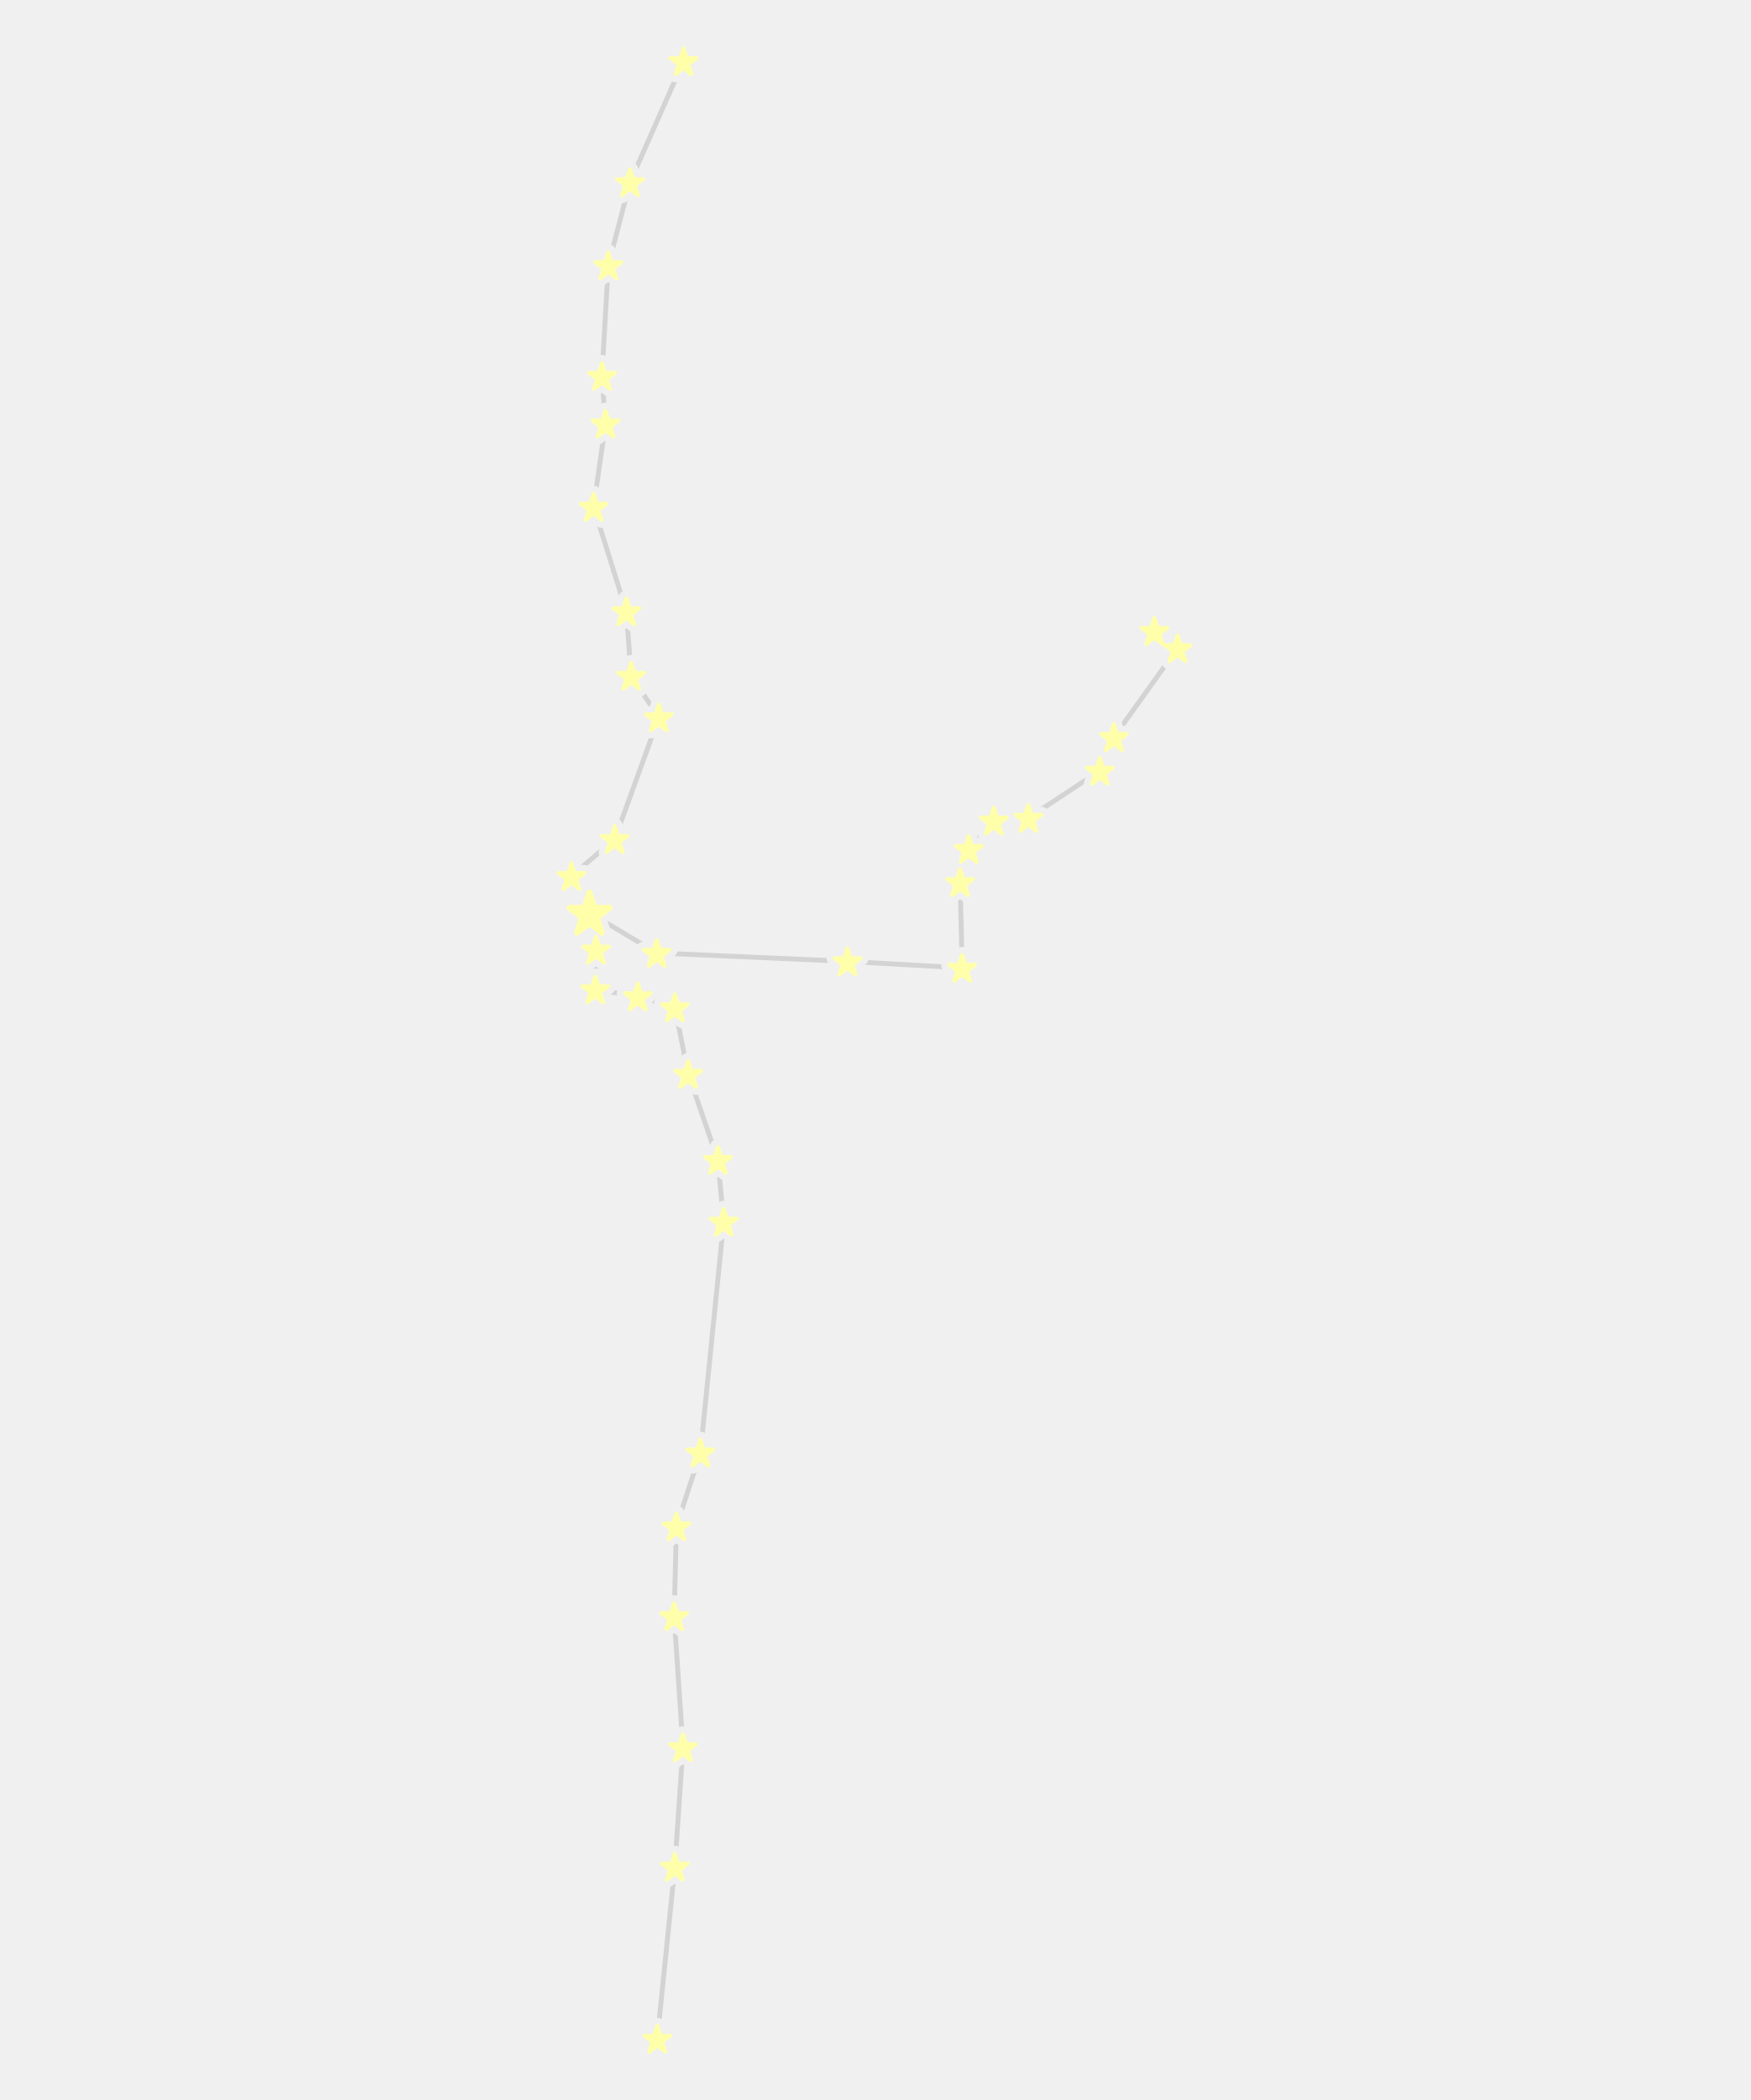
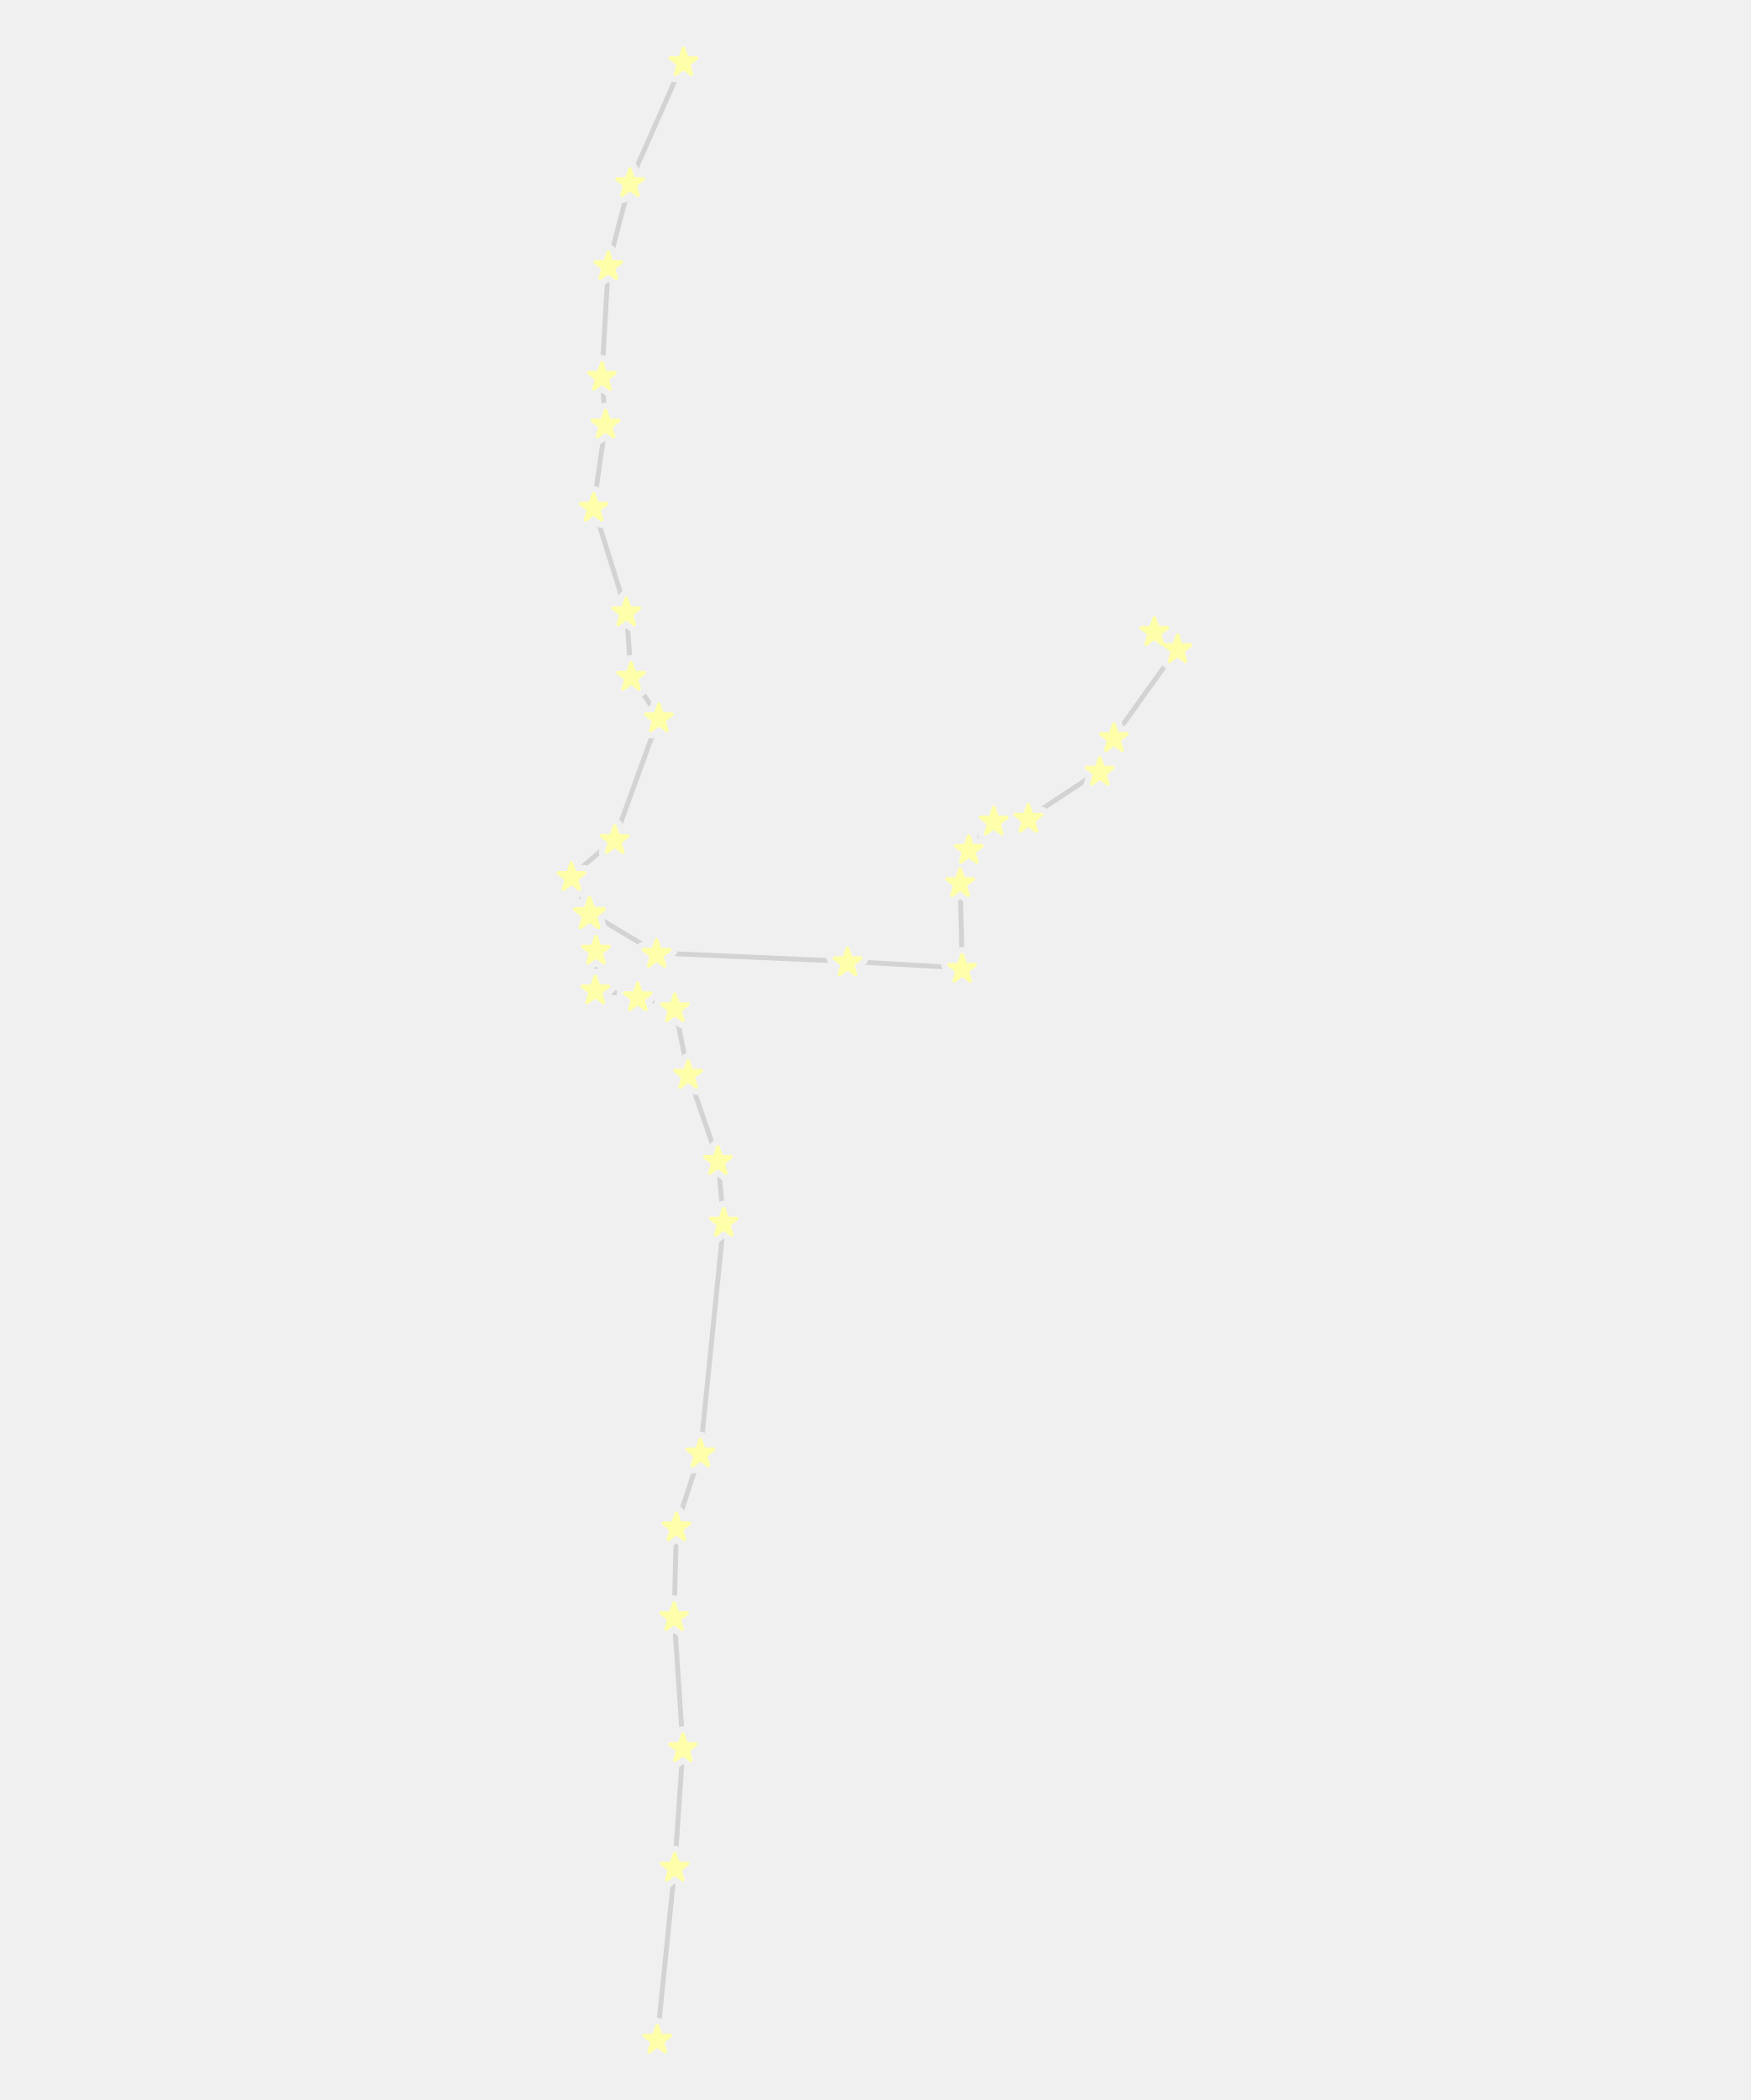
<svg xmlns="http://www.w3.org/2000/svg" width="3000" height="3600" viewBox="0 0 3000 3600">
  <defs>
    <path id="star" d="M100,39.332c0-3.332-2.636-6.029-5.935-6.169c0.004-0.012,0.004-0.024,0.009-0.035H65.461L55.863,4.341 c-0.004,0-0.009,0.001-0.014,0.001C55.058,1.833,52.738,0,49.967,0c-2.938,0-5.384,2.048-6.023,4.789 c-0.007-0.001-0.015,0-0.021-0.002l-9.45,28.341H6.336c-0.048-0.001-0.092-0.014-0.139-0.014C2.773,33.113,0,35.888,0,39.31 c0,1.884,0.857,3.55,2.185,4.687c-0.007,0.01-0.011,0.021-0.019,0.031L26.24,62.535l-8.961,28.683 c-0.364,0.789-0.582,1.659-0.582,2.587c0,3.422,2.775,6.195,6.198,6.195c1.405,0,2.687-0.484,3.727-1.272 c0.011,0.01,0.025,0.017,0.036,0.026L50.027,80.84l22.536,17.317C73.688,99.294,75.245,100,76.97,100 c3.424,0,6.198-2.773,6.198-6.195c0-0.748-0.154-1.456-0.397-2.121c0.016-0.002,0.029-0.01,0.045-0.012l-9.077-29.016l23.718-18.332 c-0.002-0.001-0.005-0.003-0.007-0.005C98.988,43.192,100,41.386,100,39.332z" />
    <mask id="gaps" maskUnits="userSpaceOnUse" x="0" y="0" width="3000" height="3600">
      <rect width="3000" height="3600" fill="#fff" />
      <g fill="#000" stroke="#000" stroke-linejoin="round">
        <use href="#star" transform="translate(1101 3469.5) scale(0.51)" stroke-width="41.18" />
        <use href="#star" transform="translate(1131 3174.6) scale(0.51)" stroke-width="41.18" />
        <use href="#star" transform="translate(1145 2969.9) scale(0.51)" stroke-width="41.18" />
        <use href="#star" transform="translate(1129.9 2745.1) scale(0.51)" stroke-width="41.18" />
        <use href="#star" transform="translate(1133.8 2591.2) scale(0.51)" stroke-width="41.18" />
        <use href="#star" transform="translate(1174.9 2464.7) scale(0.51)" stroke-width="41.18" />
        <use href="#star" transform="translate(1214.8 2068.9) scale(0.51)" stroke-width="41.18" />
        <use href="#star" transform="translate(1204.9 1963.1) scale(0.51)" stroke-width="41.18" />
        <use href="#star" transform="translate(1153.9 1815.5) scale(0.51)" stroke-width="41.18" />
        <use href="#star" transform="translate(1131.1 1701.4) scale(0.51)" stroke-width="41.18" />
        <use href="#star" transform="translate(1067.5 1682.5) scale(0.51)" stroke-width="41.18" />
        <use href="#star" transform="translate(994.8 1670.6) scale(0.51)" stroke-width="41.18" />
        <use href="#star" transform="translate(1623.5 1633.7) scale(0.51)" stroke-width="41.18" />
        <use href="#star" transform="translate(1427 1622.6) scale(0.51)" stroke-width="41.18" />
        <use href="#star" transform="translate(1099.9 1608.1) scale(0.51)" stroke-width="41.18" />
        <use href="#star" transform="translate(995.9 1602.5) scale(0.51)" stroke-width="41.18" />
        <use href="#star" transform="translate(1620 1486.9) scale(0.51)" stroke-width="41.18" />
        <use href="#star" transform="translate(953.8 1476.4) scale(0.51)" stroke-width="41.18" />
        <use href="#star" transform="translate(1634.8 1429.9) scale(0.51)" stroke-width="41.18" />
        <use href="#star" transform="translate(1028.1 1412.9) scale(0.51)" stroke-width="41.18" />
        <use href="#star" transform="translate(1677.7 1381.2) scale(0.51)" stroke-width="41.18" />
        <use href="#star" transform="translate(1737 1376.6) scale(0.51)" stroke-width="41.18" />
        <use href="#star" transform="translate(1859.4 1296) scale(0.51)" stroke-width="41.18" />
        <use href="#star" transform="translate(1883.6 1238.1) scale(0.51)" stroke-width="41.18" />
        <use href="#star" transform="translate(1103.7 1204.4) scale(0.51)" stroke-width="41.18" />
        <use href="#star" transform="translate(1056.2 1133.2) scale(0.51)" stroke-width="41.18" />
        <use href="#star" transform="translate(1992.6 1085.8) scale(0.51)" stroke-width="41.18" />
        <use href="#star" transform="translate(1952.8 1056.2) scale(0.51)" stroke-width="41.18" />
        <use href="#star" transform="translate(1047.9 1022.6) scale(0.51)" stroke-width="41.18" />
        <use href="#star" transform="translate(991.8 843.3) scale(0.51)" stroke-width="41.18" />
        <use href="#star" transform="translate(1012.3 700.7) scale(0.51)" stroke-width="41.18" />
        <use href="#star" transform="translate(1006.1 619) scale(0.51)" stroke-width="41.18" />
        <use href="#star" transform="translate(1017 429.2) scale(0.51)" stroke-width="41.18" />
        <use href="#star" transform="translate(1054.2 286.9) scale(0.51)" stroke-width="41.18" />
        <use href="#star" transform="translate(1145.9 79.5) scale(0.51)" stroke-width="41.18" />
-         <use href="#star" transform="translate(970.8 1525) scale(0.7905)" stroke-width="26.57" />
+         <use href="#star" transform="translate(981.9 1536.2) scale(0.568)" stroke-width="36.97" />
      </g>
    </mask>
  </defs>
  <g mask="url(#gaps)" fill="none" stroke="#d3d3d3" stroke-width="8.4" stroke-linecap="round" stroke-linejoin="round">
    <path d="M979.3 1501.9 L1053.6 1438.4" />
    <path d="M979.3 1501.9 L1010.3 1564.6" />
    <path d="M1010.3 1564.6 L1125.4 1633.6" />
    <path d="M1010.3 1564.6 L1021.4 1628" />
    <path d="M1021.4 1628 L1020.3 1696.1" />
    <path d="M1020.3 1696.1 L1093 1708" />
    <path d="M1093 1708 L1156.6 1726.9" />
    <path d="M1156.6 1726.9 L1179.4 1841" />
    <path d="M1179.4 1841 L1230.4 1988.6" />
    <path d="M1230.4 1988.6 L1240.3 2094.4" />
    <path d="M1240.3 2094.4 L1200.4 2490.2" />
    <path d="M1200.4 2490.2 L1159.3 2616.7" />
    <path d="M1159.3 2616.7 L1155.4 2770.6" />
    <path d="M1125.4 1633.6 L1452.5 1648.1" />
    <path d="M1452.5 1648.1 L1649 1659.2" />
    <path d="M1649 1659.2 L1645.5 1512.4" />
    <path d="M1645.5 1512.4 L1660.3 1455.4" />
    <path d="M1660.3 1455.4 L1703.2 1406.7" />
    <path d="M1703.2 1406.7 L1762.5 1402.1" />
    <path d="M1762.5 1402.1 L1884.9 1321.5" />
    <path d="M1884.9 1321.5 L1909.1 1263.6" />
    <path d="M1909.1 1263.6 L2018.1 1111.3" />
    <path d="M2018.1 1111.3 L1978.3 1081.7" />
    <path d="M1053.6 1438.4 L1129.2 1229.9" />
    <path d="M1129.2 1229.9 L1081.7 1158.7" />
    <path d="M1081.7 1158.7 L1073.4 1048.1" />
    <path d="M1073.4 1048.1 L1017.3 868.8" />
    <path d="M1017.3 868.8 L1037.8 726.2" />
    <path d="M1037.8 726.2 L1031.6 644.5" />
    <path d="M1031.6 644.5 L1042.5 454.7" />
    <path d="M1042.5 454.7 L1079.7 312.4" />
    <path d="M1079.7 312.4 L1171.4 105" />
    <path d="M1155.4 2770.6 L1170.5 2995.4" />
    <path d="M1170.5 2995.4 L1156.5 3200.1" />
    <path d="M1156.5 3200.1 L1126.5 3495" />
  </g>
  <g fill="#ffffaa">
    <use href="#star" transform="translate(1101 3469.5) scale(0.51)" />
    <use href="#star" transform="translate(1131 3174.6) scale(0.51)" />
    <use href="#star" transform="translate(1145 2969.9) scale(0.51)" />
    <use href="#star" transform="translate(1129.9 2745.1) scale(0.51)" />
    <use href="#star" transform="translate(1133.8 2591.2) scale(0.51)" />
    <use href="#star" transform="translate(1174.9 2464.7) scale(0.51)" />
    <use href="#star" transform="translate(1214.8 2068.9) scale(0.51)" />
    <use href="#star" transform="translate(1204.9 1963.1) scale(0.51)" />
    <use href="#star" transform="translate(1153.9 1815.5) scale(0.51)" />
    <use href="#star" transform="translate(1131.1 1701.4) scale(0.51)" />
    <use href="#star" transform="translate(1067.5 1682.5) scale(0.51)" />
    <use href="#star" transform="translate(994.8 1670.6) scale(0.51)" />
    <use href="#star" transform="translate(1623.5 1633.7) scale(0.51)" />
    <use href="#star" transform="translate(1427 1622.6) scale(0.51)" />
    <use href="#star" transform="translate(1099.9 1608.1) scale(0.51)" />
    <use href="#star" transform="translate(995.9 1602.5) scale(0.51)" />
    <use href="#star" transform="translate(1620 1486.9) scale(0.51)" />
    <use href="#star" transform="translate(953.8 1476.4) scale(0.51)" />
    <use href="#star" transform="translate(1634.8 1429.9) scale(0.51)" />
    <use href="#star" transform="translate(1028.1 1412.9) scale(0.51)" />
    <use href="#star" transform="translate(1677.7 1381.2) scale(0.51)" />
    <use href="#star" transform="translate(1737 1376.6) scale(0.51)" />
    <use href="#star" transform="translate(1859.4 1296) scale(0.51)" />
    <use href="#star" transform="translate(1883.6 1238.1) scale(0.51)" />
    <use href="#star" transform="translate(1103.7 1204.4) scale(0.51)" />
    <use href="#star" transform="translate(1056.2 1133.2) scale(0.51)" />
    <use href="#star" transform="translate(1992.6 1085.8) scale(0.51)" />
    <use href="#star" transform="translate(1952.8 1056.2) scale(0.51)" />
    <use href="#star" transform="translate(1047.9 1022.6) scale(0.51)" />
    <use href="#star" transform="translate(991.8 843.3) scale(0.51)" />
    <use href="#star" transform="translate(1012.3 700.7) scale(0.51)" />
    <use href="#star" transform="translate(1006.1 619) scale(0.51)" />
    <use href="#star" transform="translate(1017 429.2) scale(0.51)" />
    <use href="#star" transform="translate(1054.2 286.9) scale(0.51)" />
    <use href="#star" transform="translate(1145.9 79.5) scale(0.51)" />
-     <use href="#star" transform="translate(970.8 1525) scale(0.7905)" />
+     <use href="#star" transform="translate(981.9 1536.2) scale(0.568)" />
  </g>
</svg>
